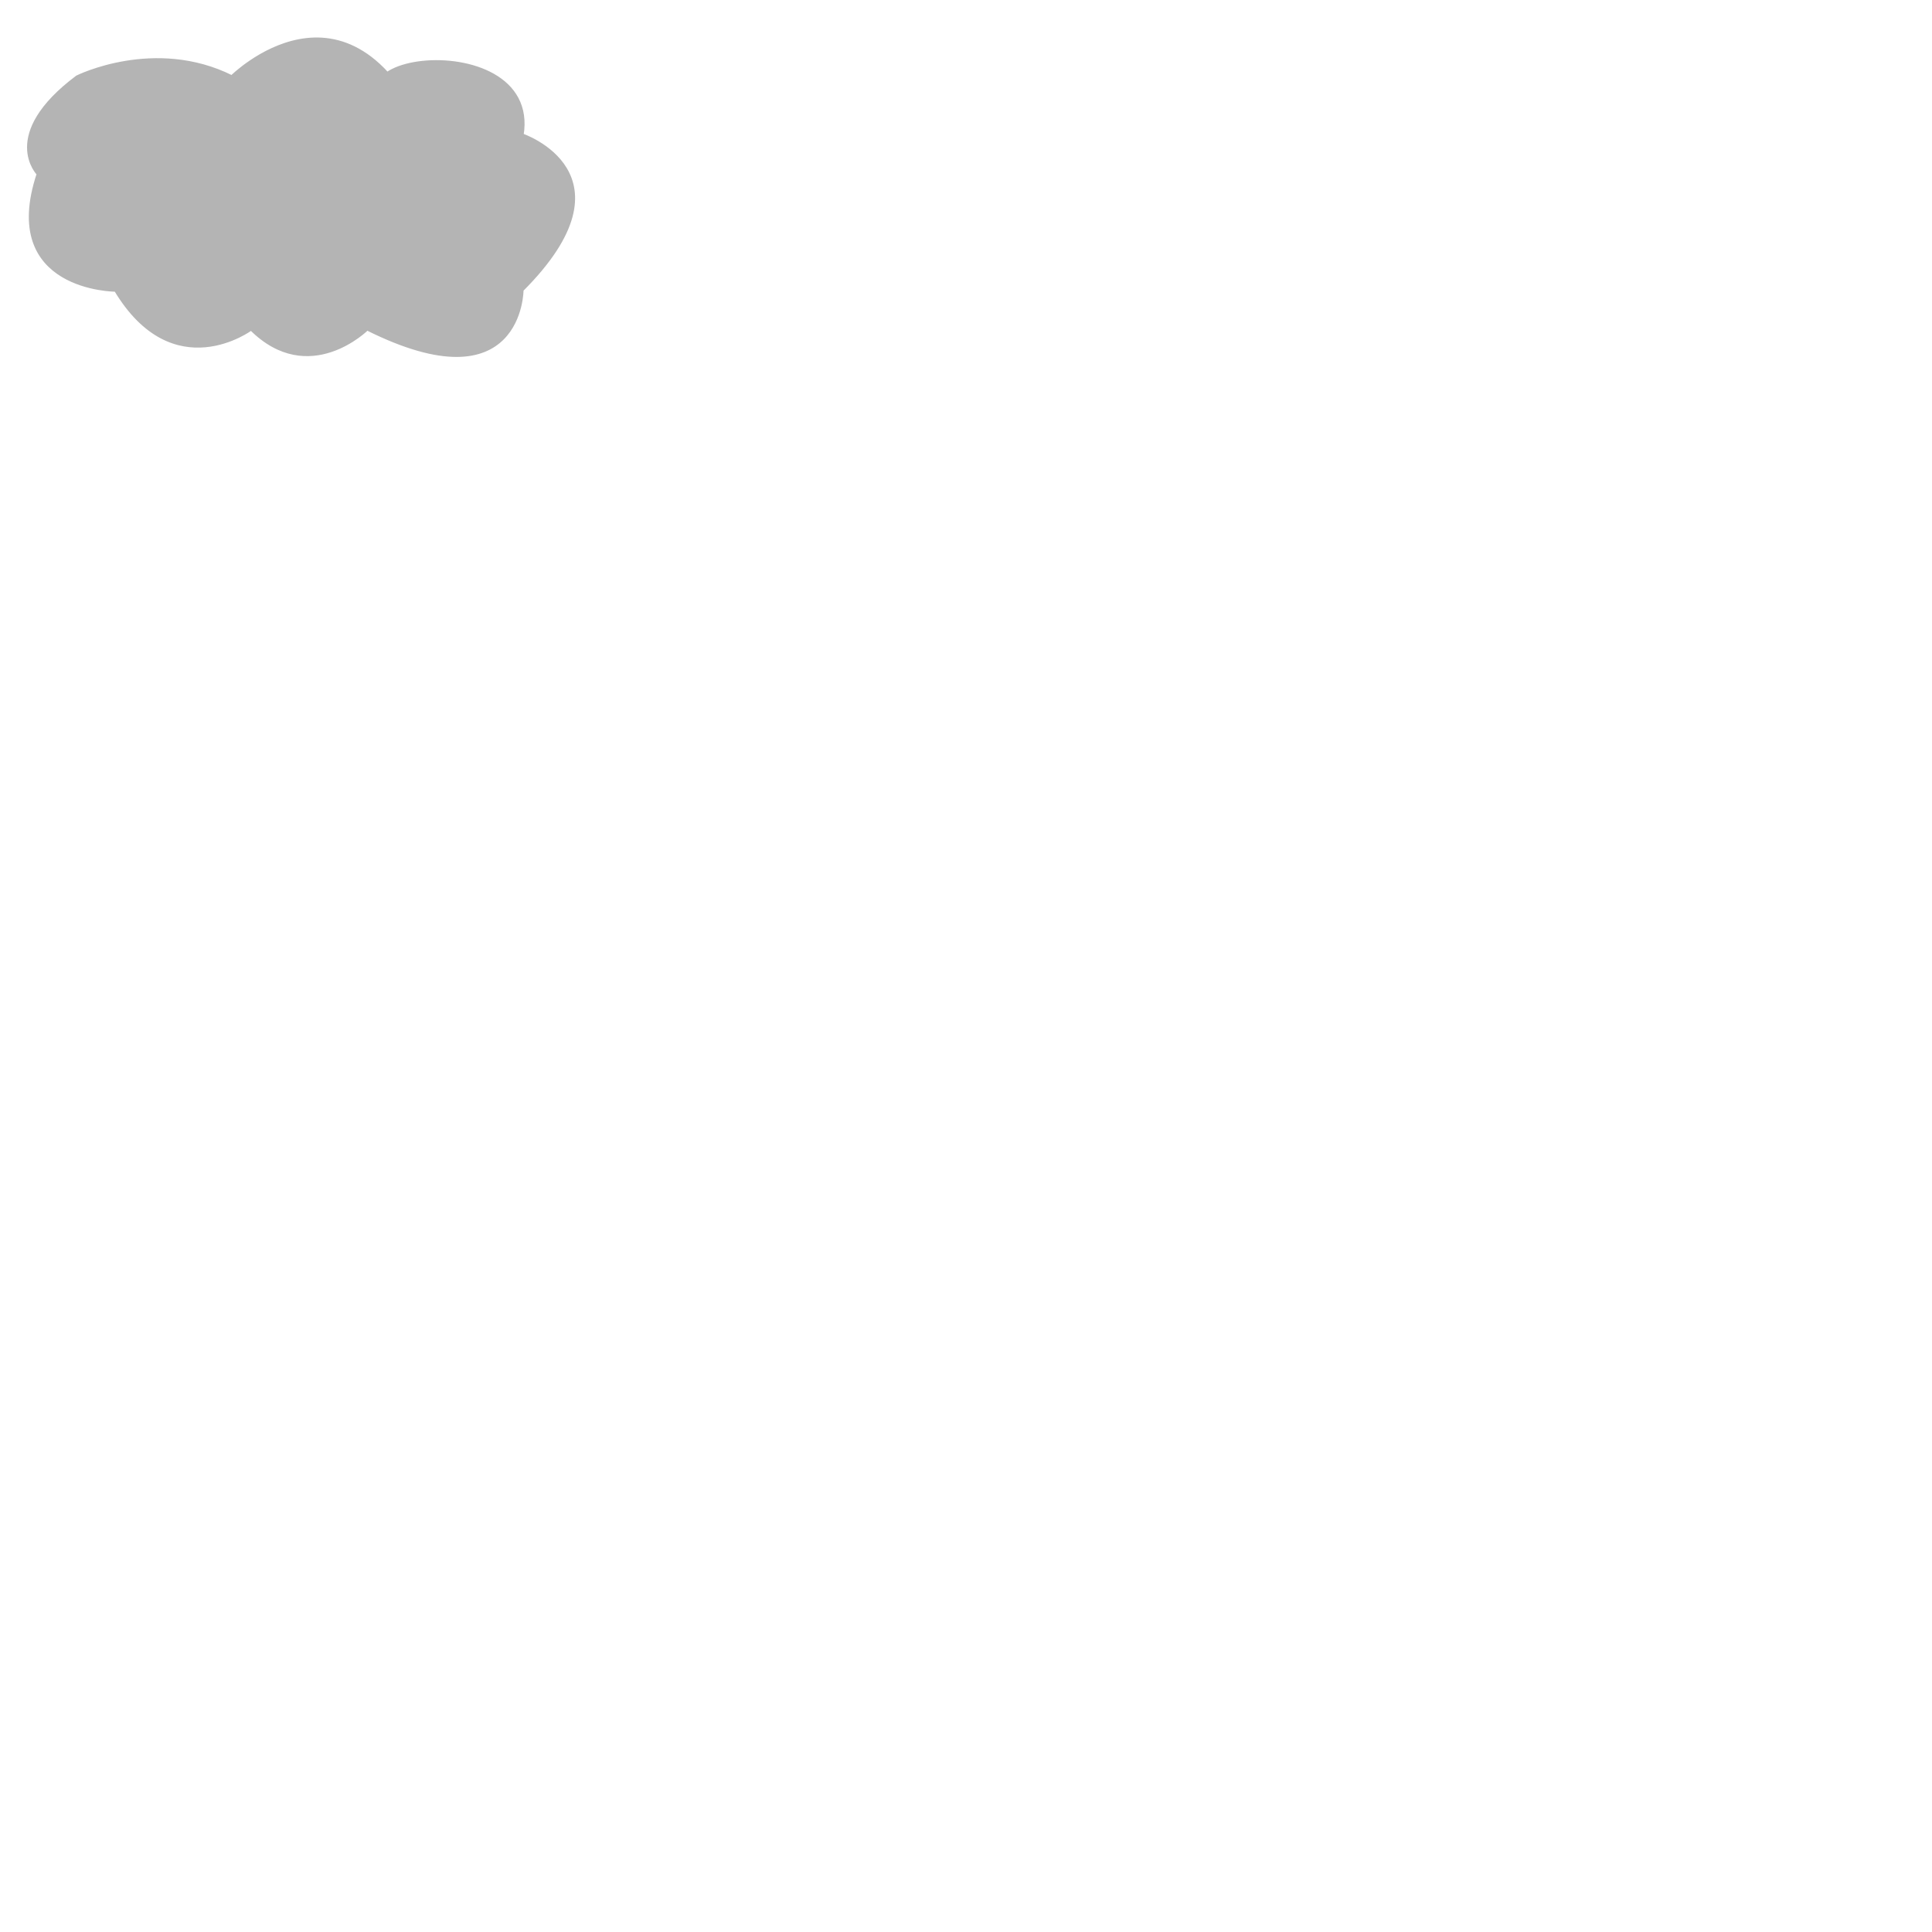
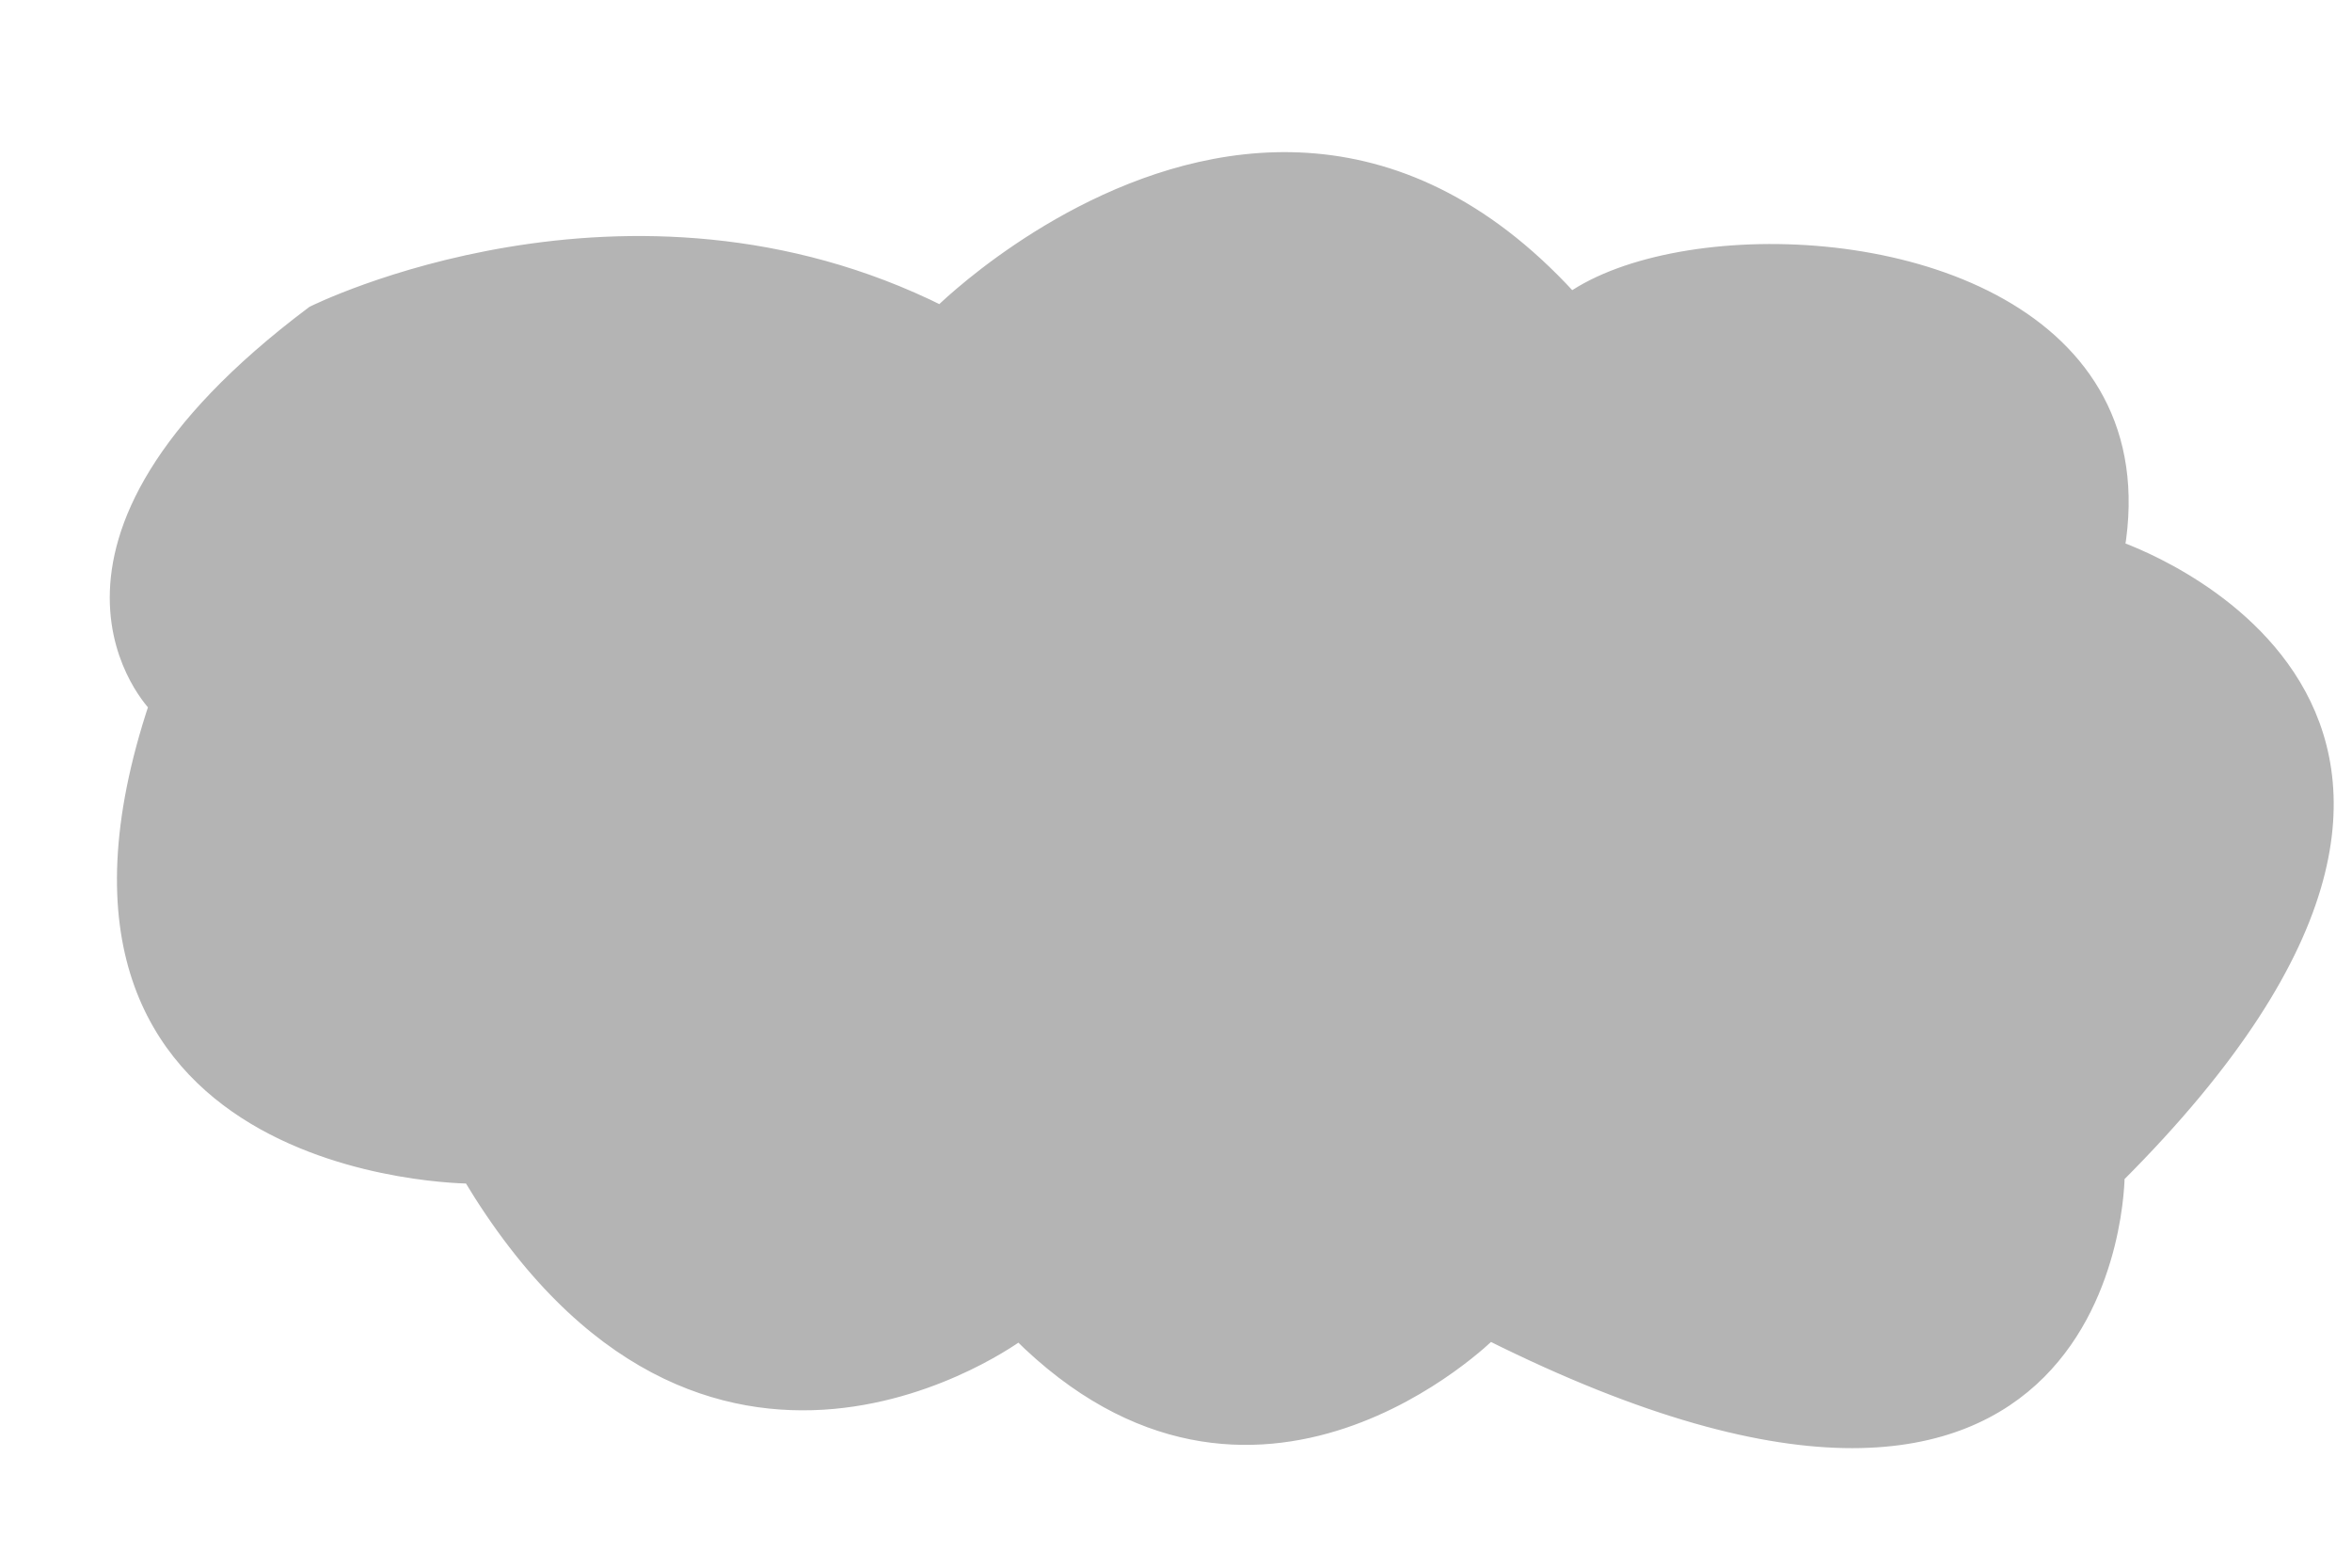
- <svg xmlns="http://www.w3.org/2000/svg" height="500" width="500" viewBox="0 0 500 500">
+ <svg xmlns="http://www.w3.org/2000/svg" height="100" width="150" viewBox="0 0 150 100">
  <style>
        path {
            fill:rgb(180,180,180);
            stroke:rgb(180,180,180);
        }
    </style>
  <path d="         M20 20         c0 0 20 -10 40 0         c0 0 30 -30 50 15         c-40 -20  30 -30 25 0         c0 0 30 10 0 40         c0 0 0 30 -40 10         c0 0 -15 15 -30 0         c0 0 -20 15 -35 -10         c0 0 -30 0 -20 -30         c0 0 -10 -10 10 -25         Z     " />
</svg>
